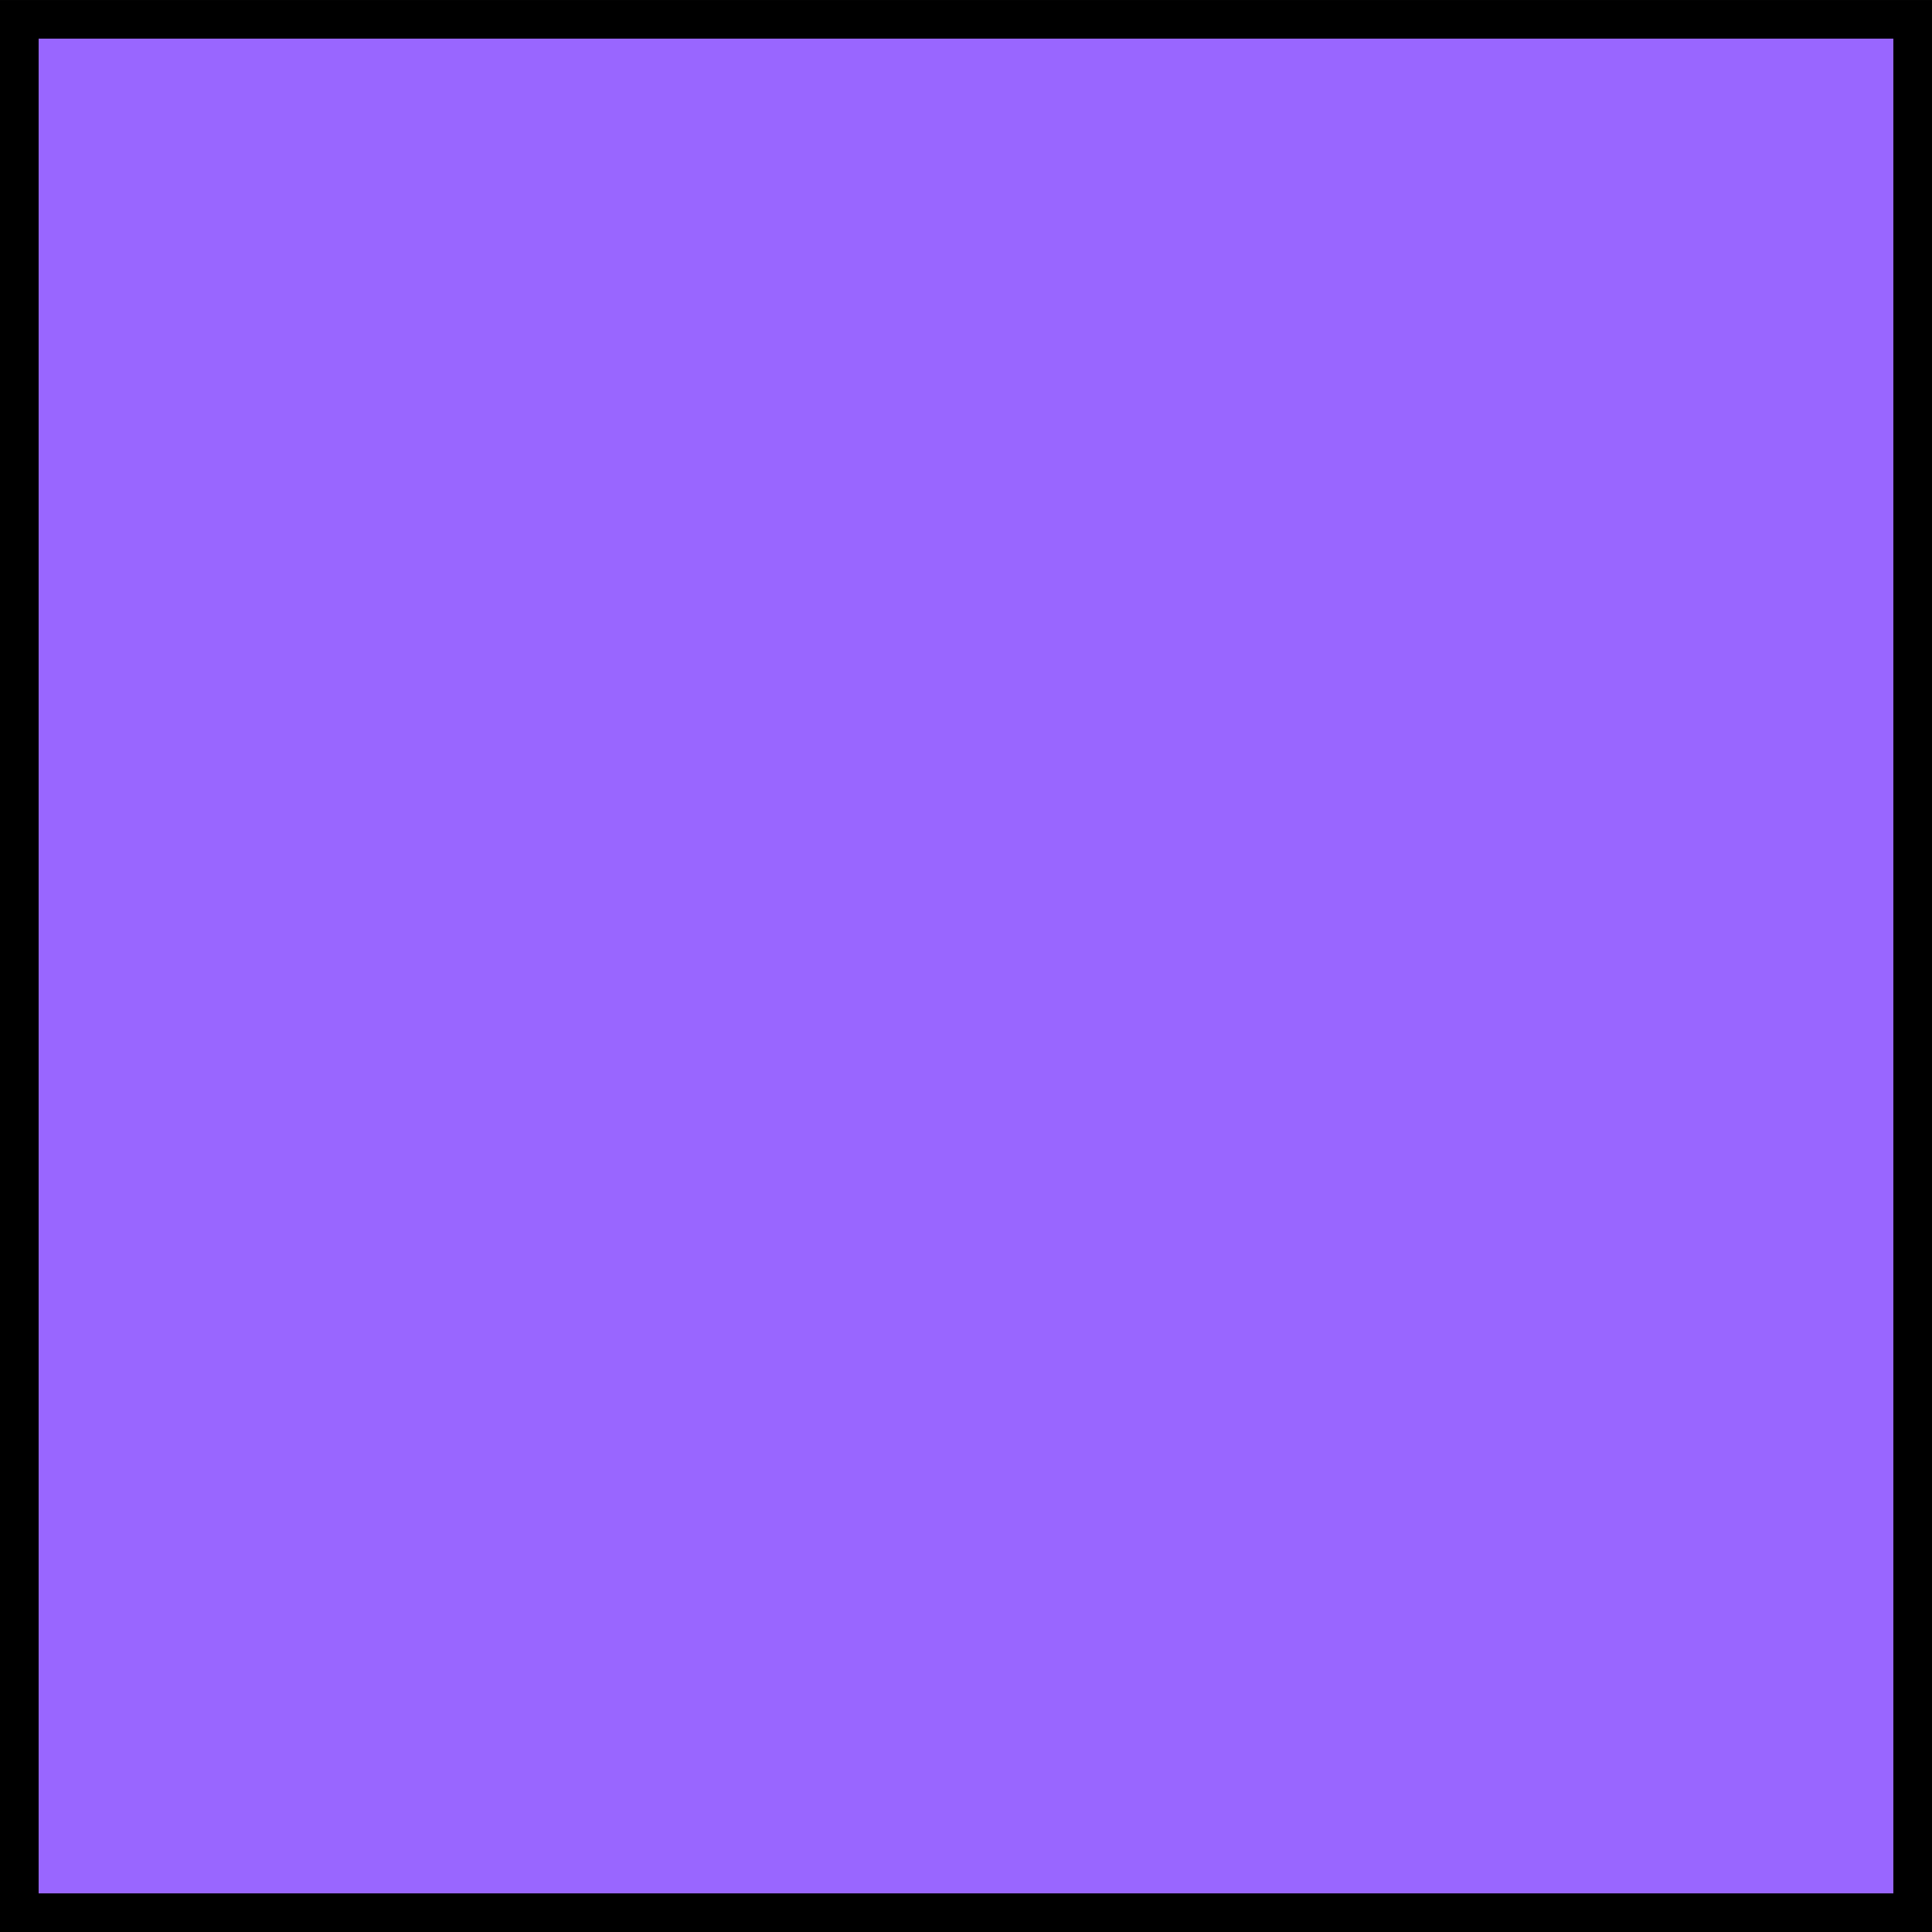
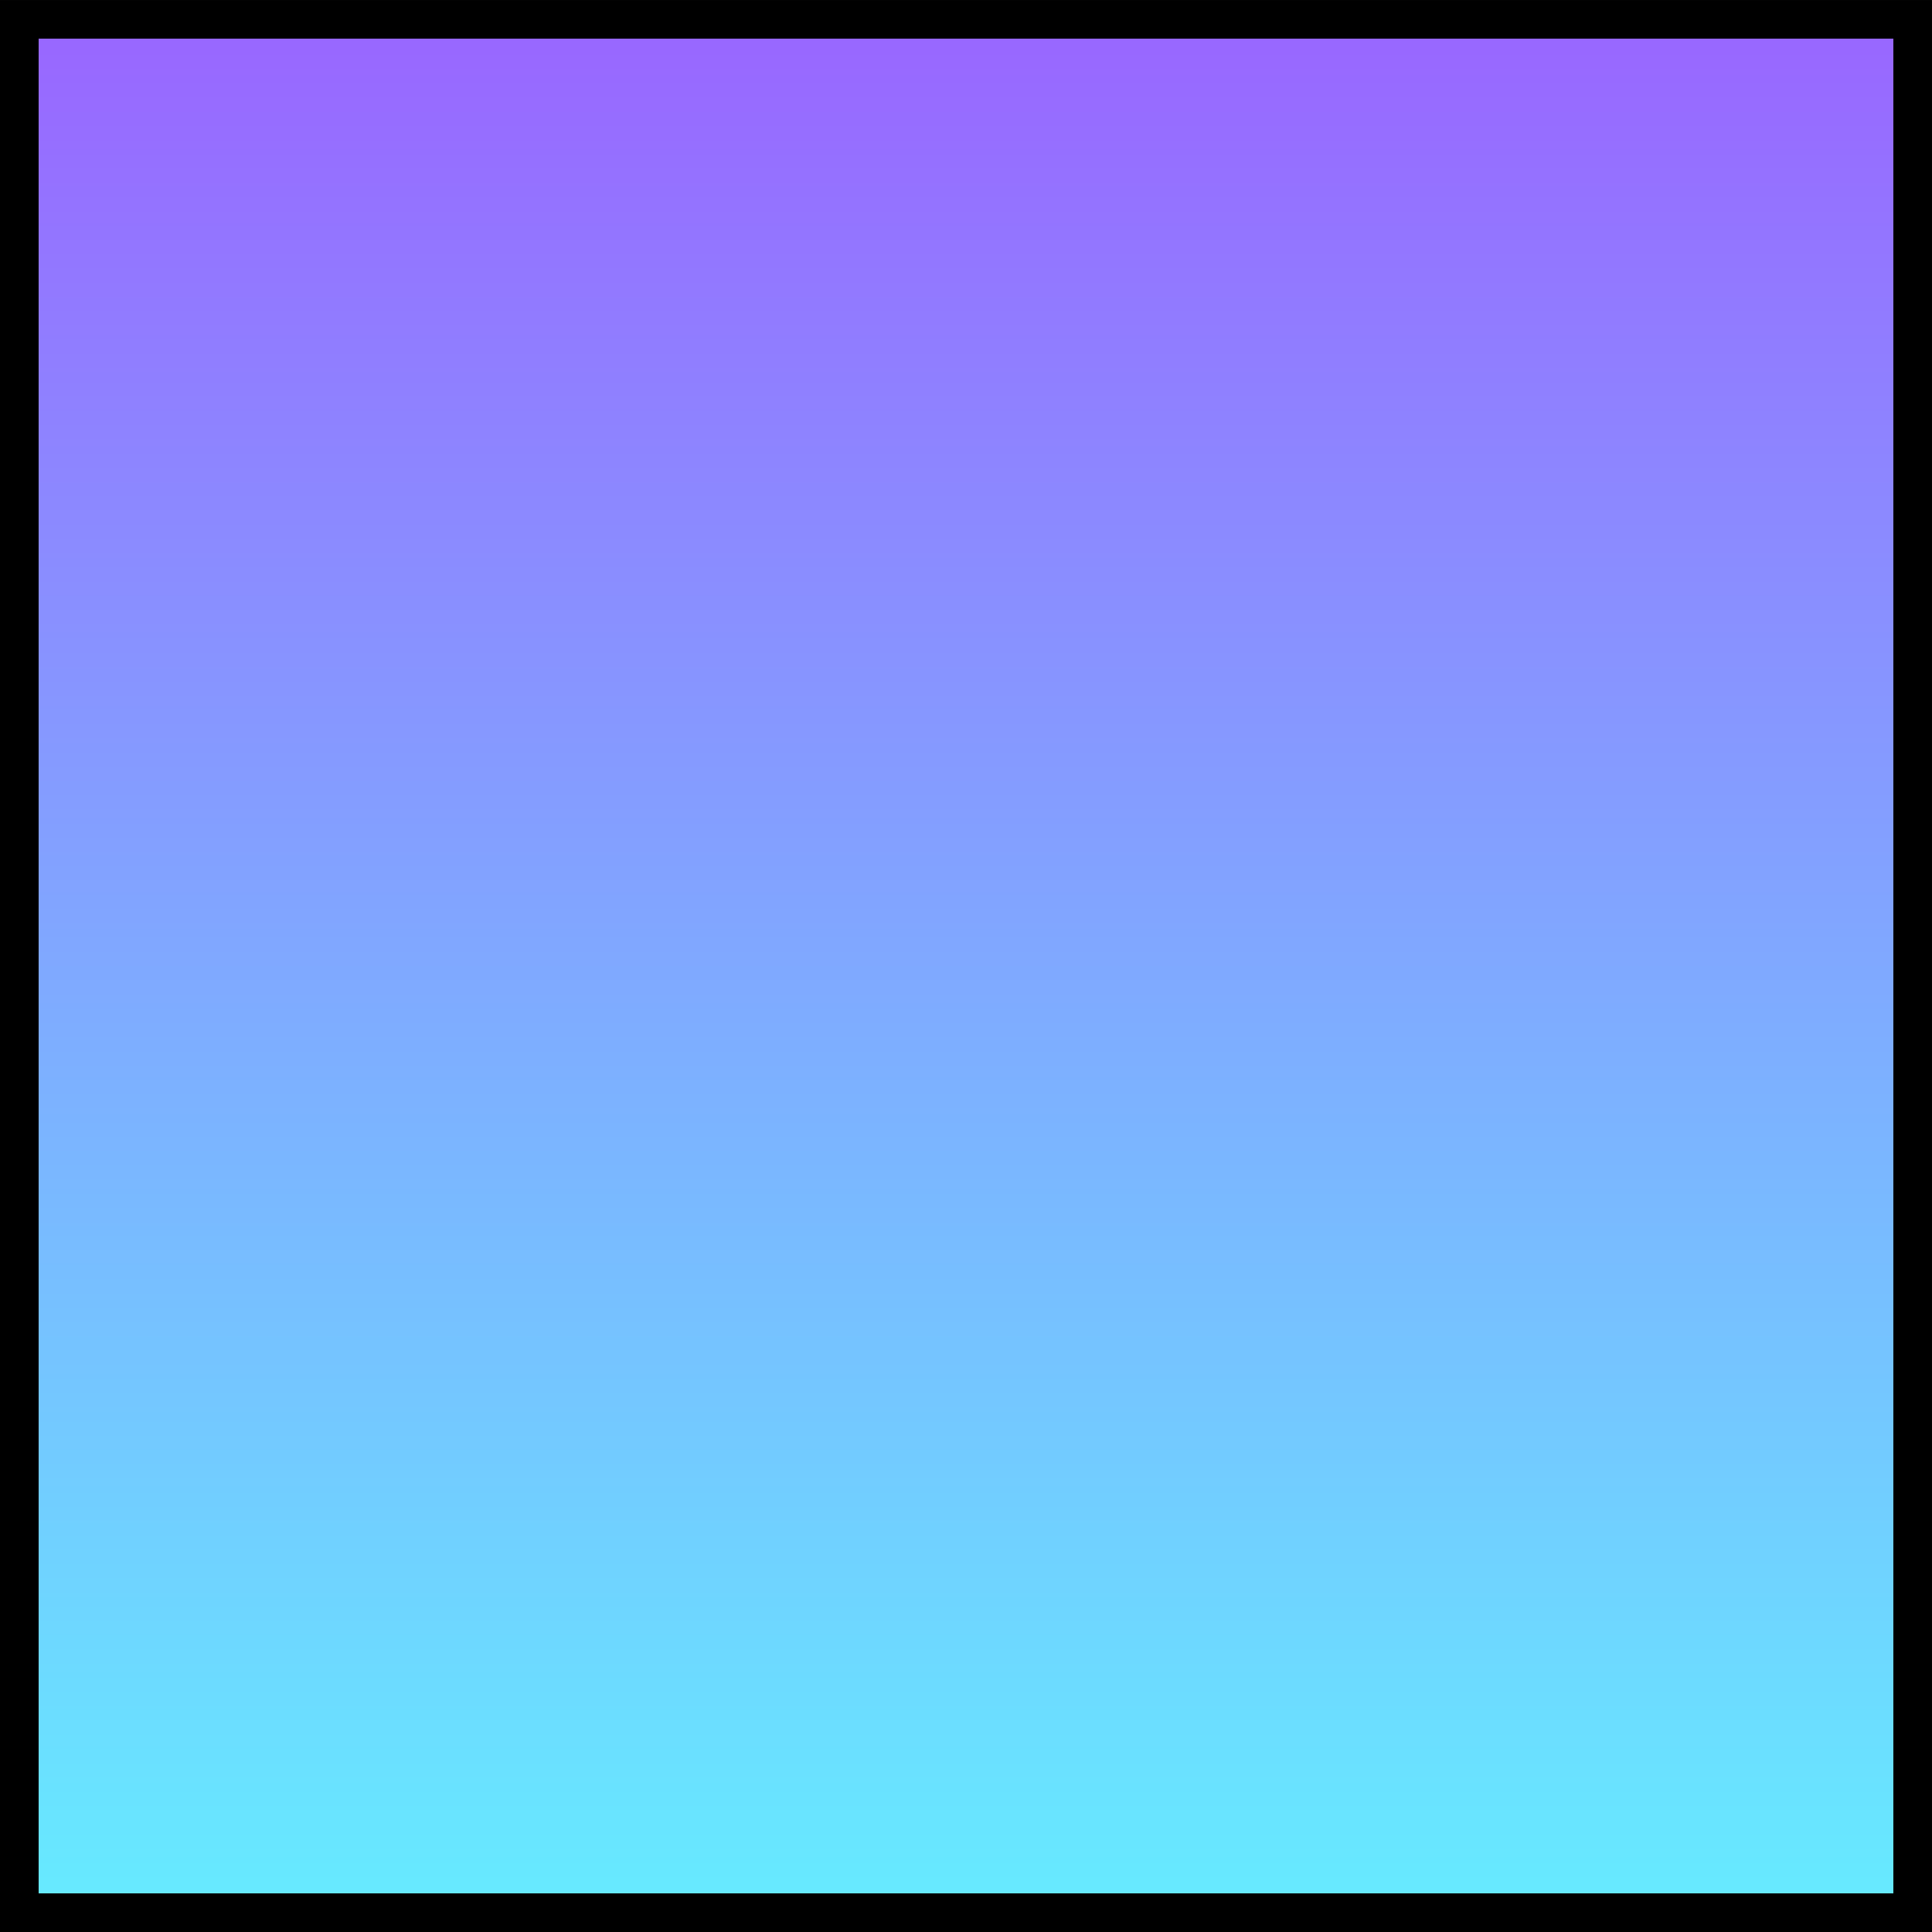
<svg xmlns="http://www.w3.org/2000/svg" version="1.1" width="99.989" height="99.989" viewBox="0,0,99.989,99.989">
+   <defs>
+     <linearGradient x1="240" y1="131.005" x2="240" y2="228.995" gradientUnits="userSpaceOnUse" id="color-1">
+       <stop offset="0" stop-color="#9966ff" />
+       <stop offset="1" stop-color="#66ebff" />
+     </linearGradient>
+   </defs>
  <g transform="translate(-190.0053,-130.0053)">
-     <g data-paper-data="{&quot;isPaintingLayer&quot;:true}" fill="#9966ff" fill-rule="nonzero" stroke="#000000" stroke-width="2" stroke-linecap="butt" stroke-linejoin="miter" stroke-miterlimit="10" stroke-dasharray="" stroke-dashoffset="0" style="mix-blend-mode: normal">
+     <g data-paper-data="{&quot;isPaintingLayer&quot;:true}" fill="url(#color-1)" fill-rule="nonzero" stroke="#000000" stroke-width="2" stroke-linecap="butt" stroke-linejoin="miter" stroke-miterlimit="10" stroke-dasharray="" stroke-dashoffset="0" style="mix-blend-mode: normal">
      <path d="M191.005,228.995v-97.989h97.989v97.989z" />
    </g>
  </g>
</svg>
